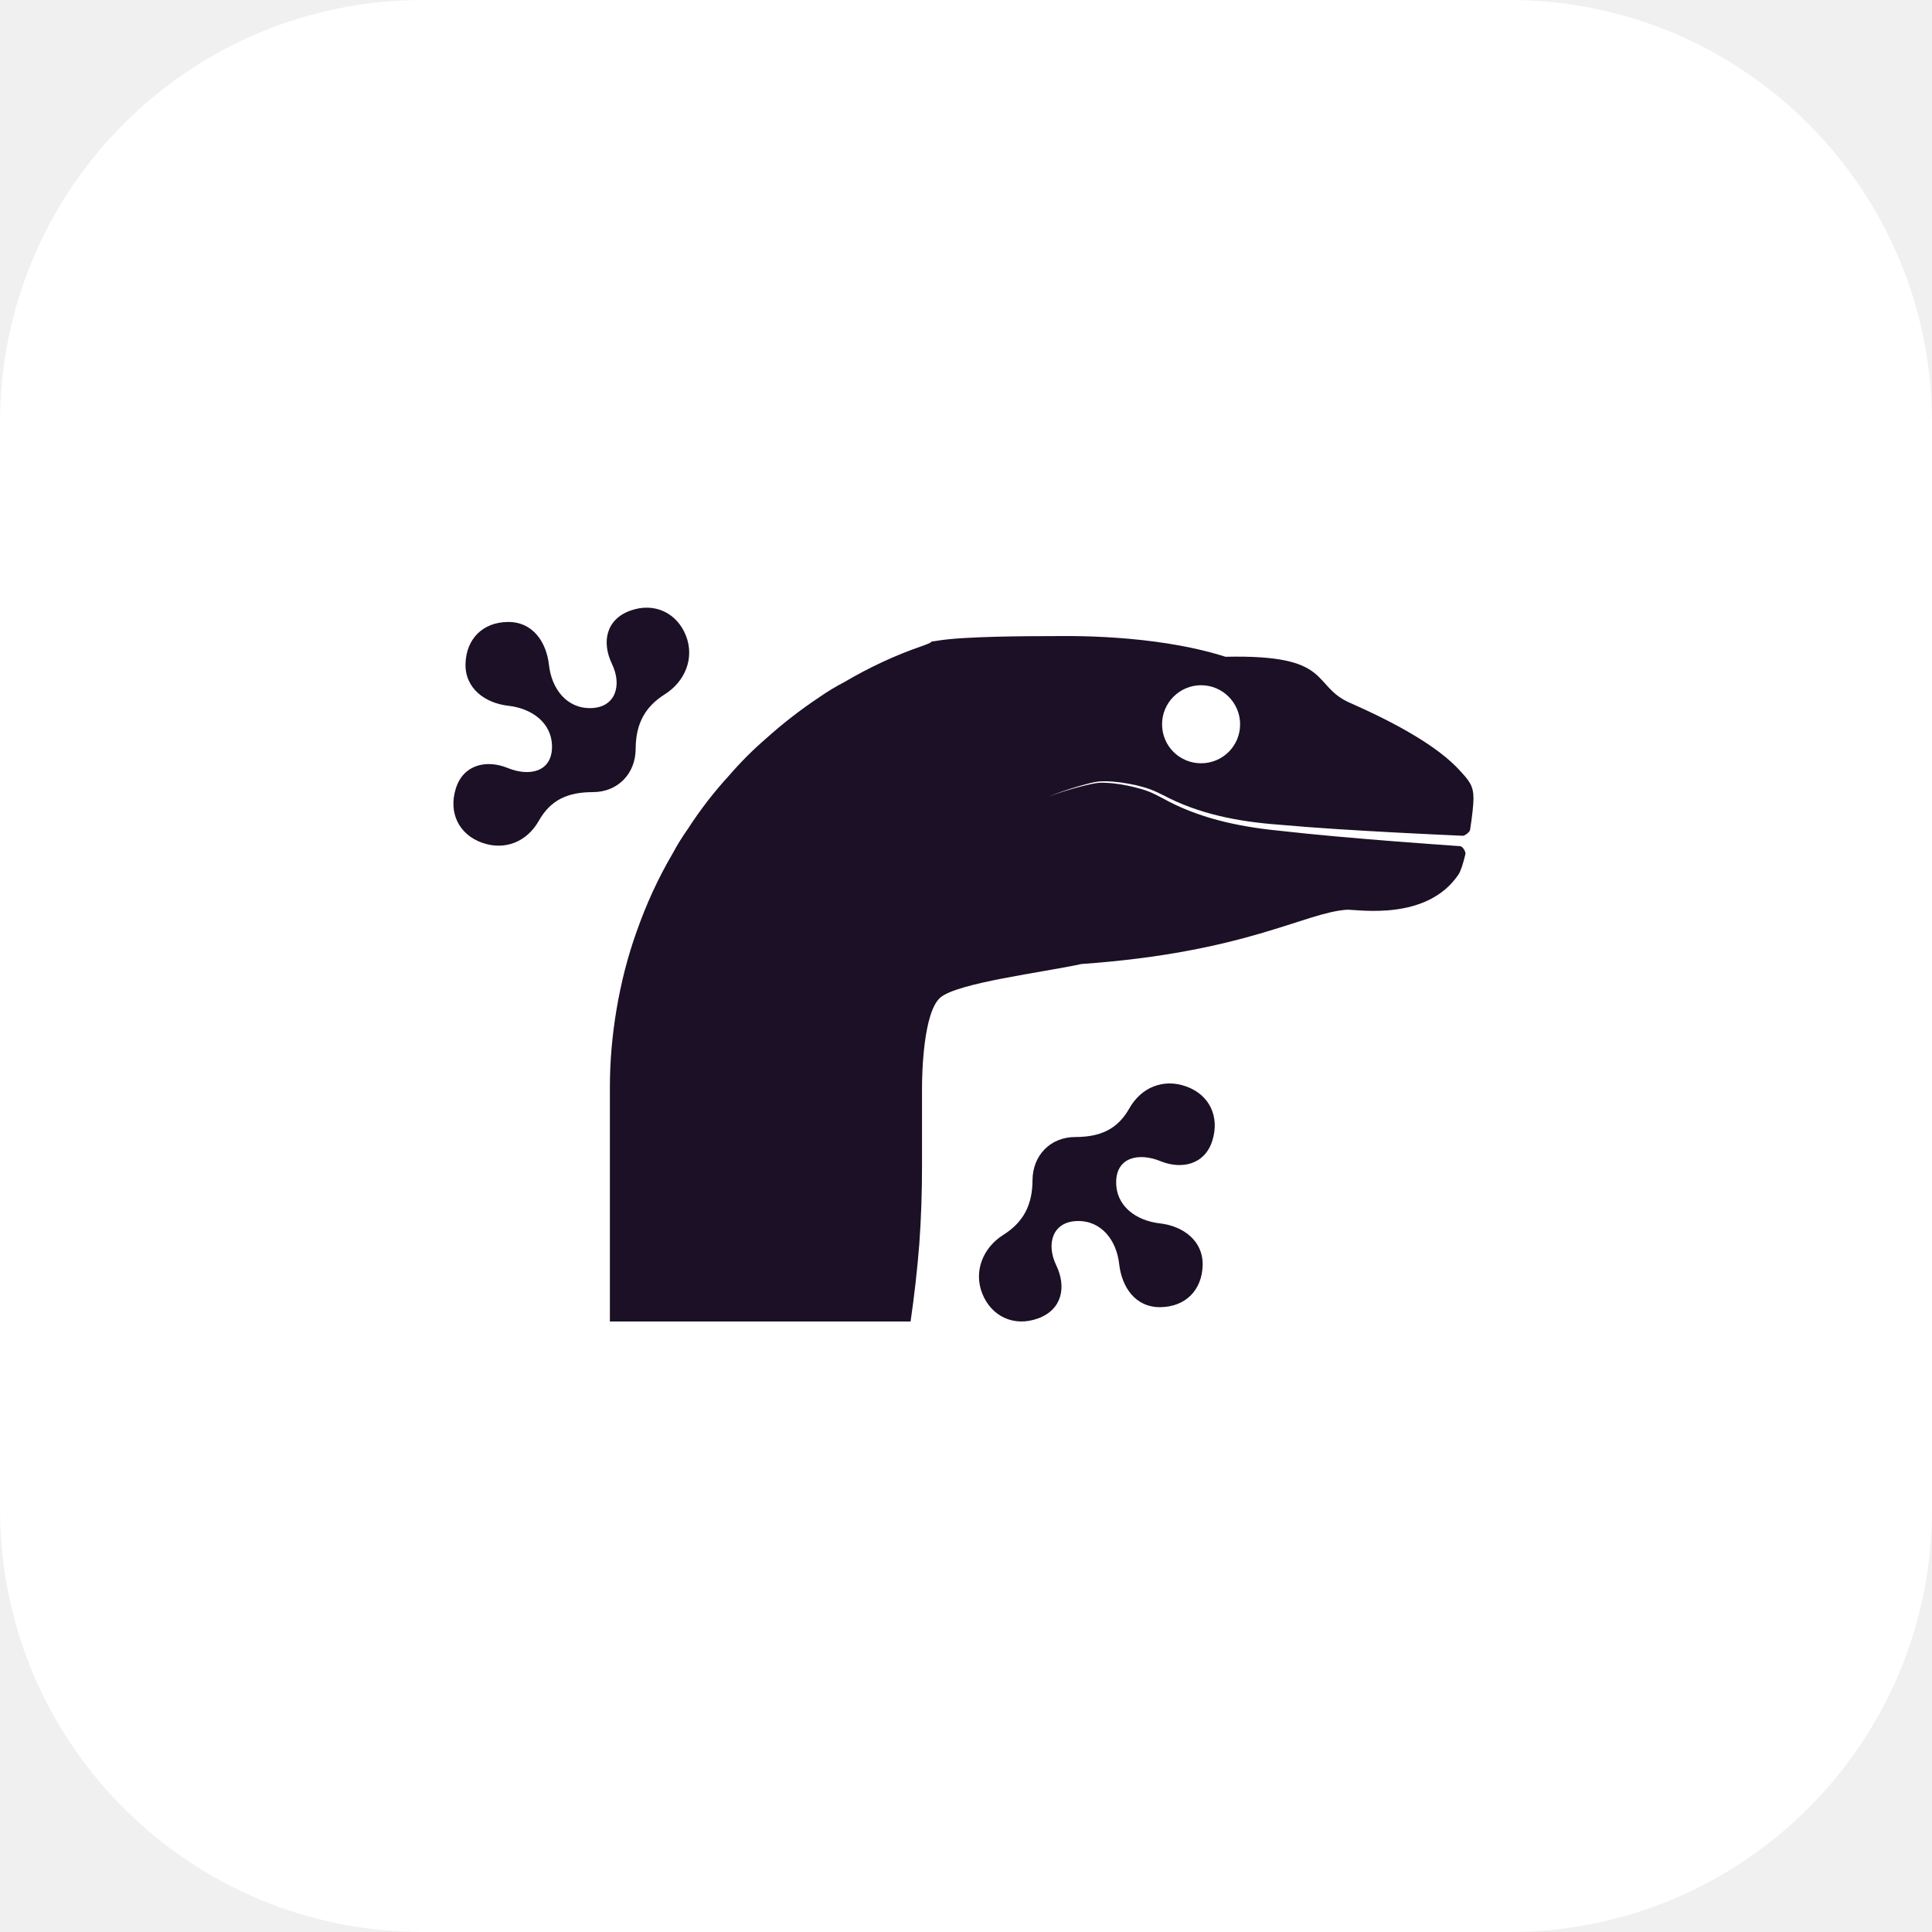
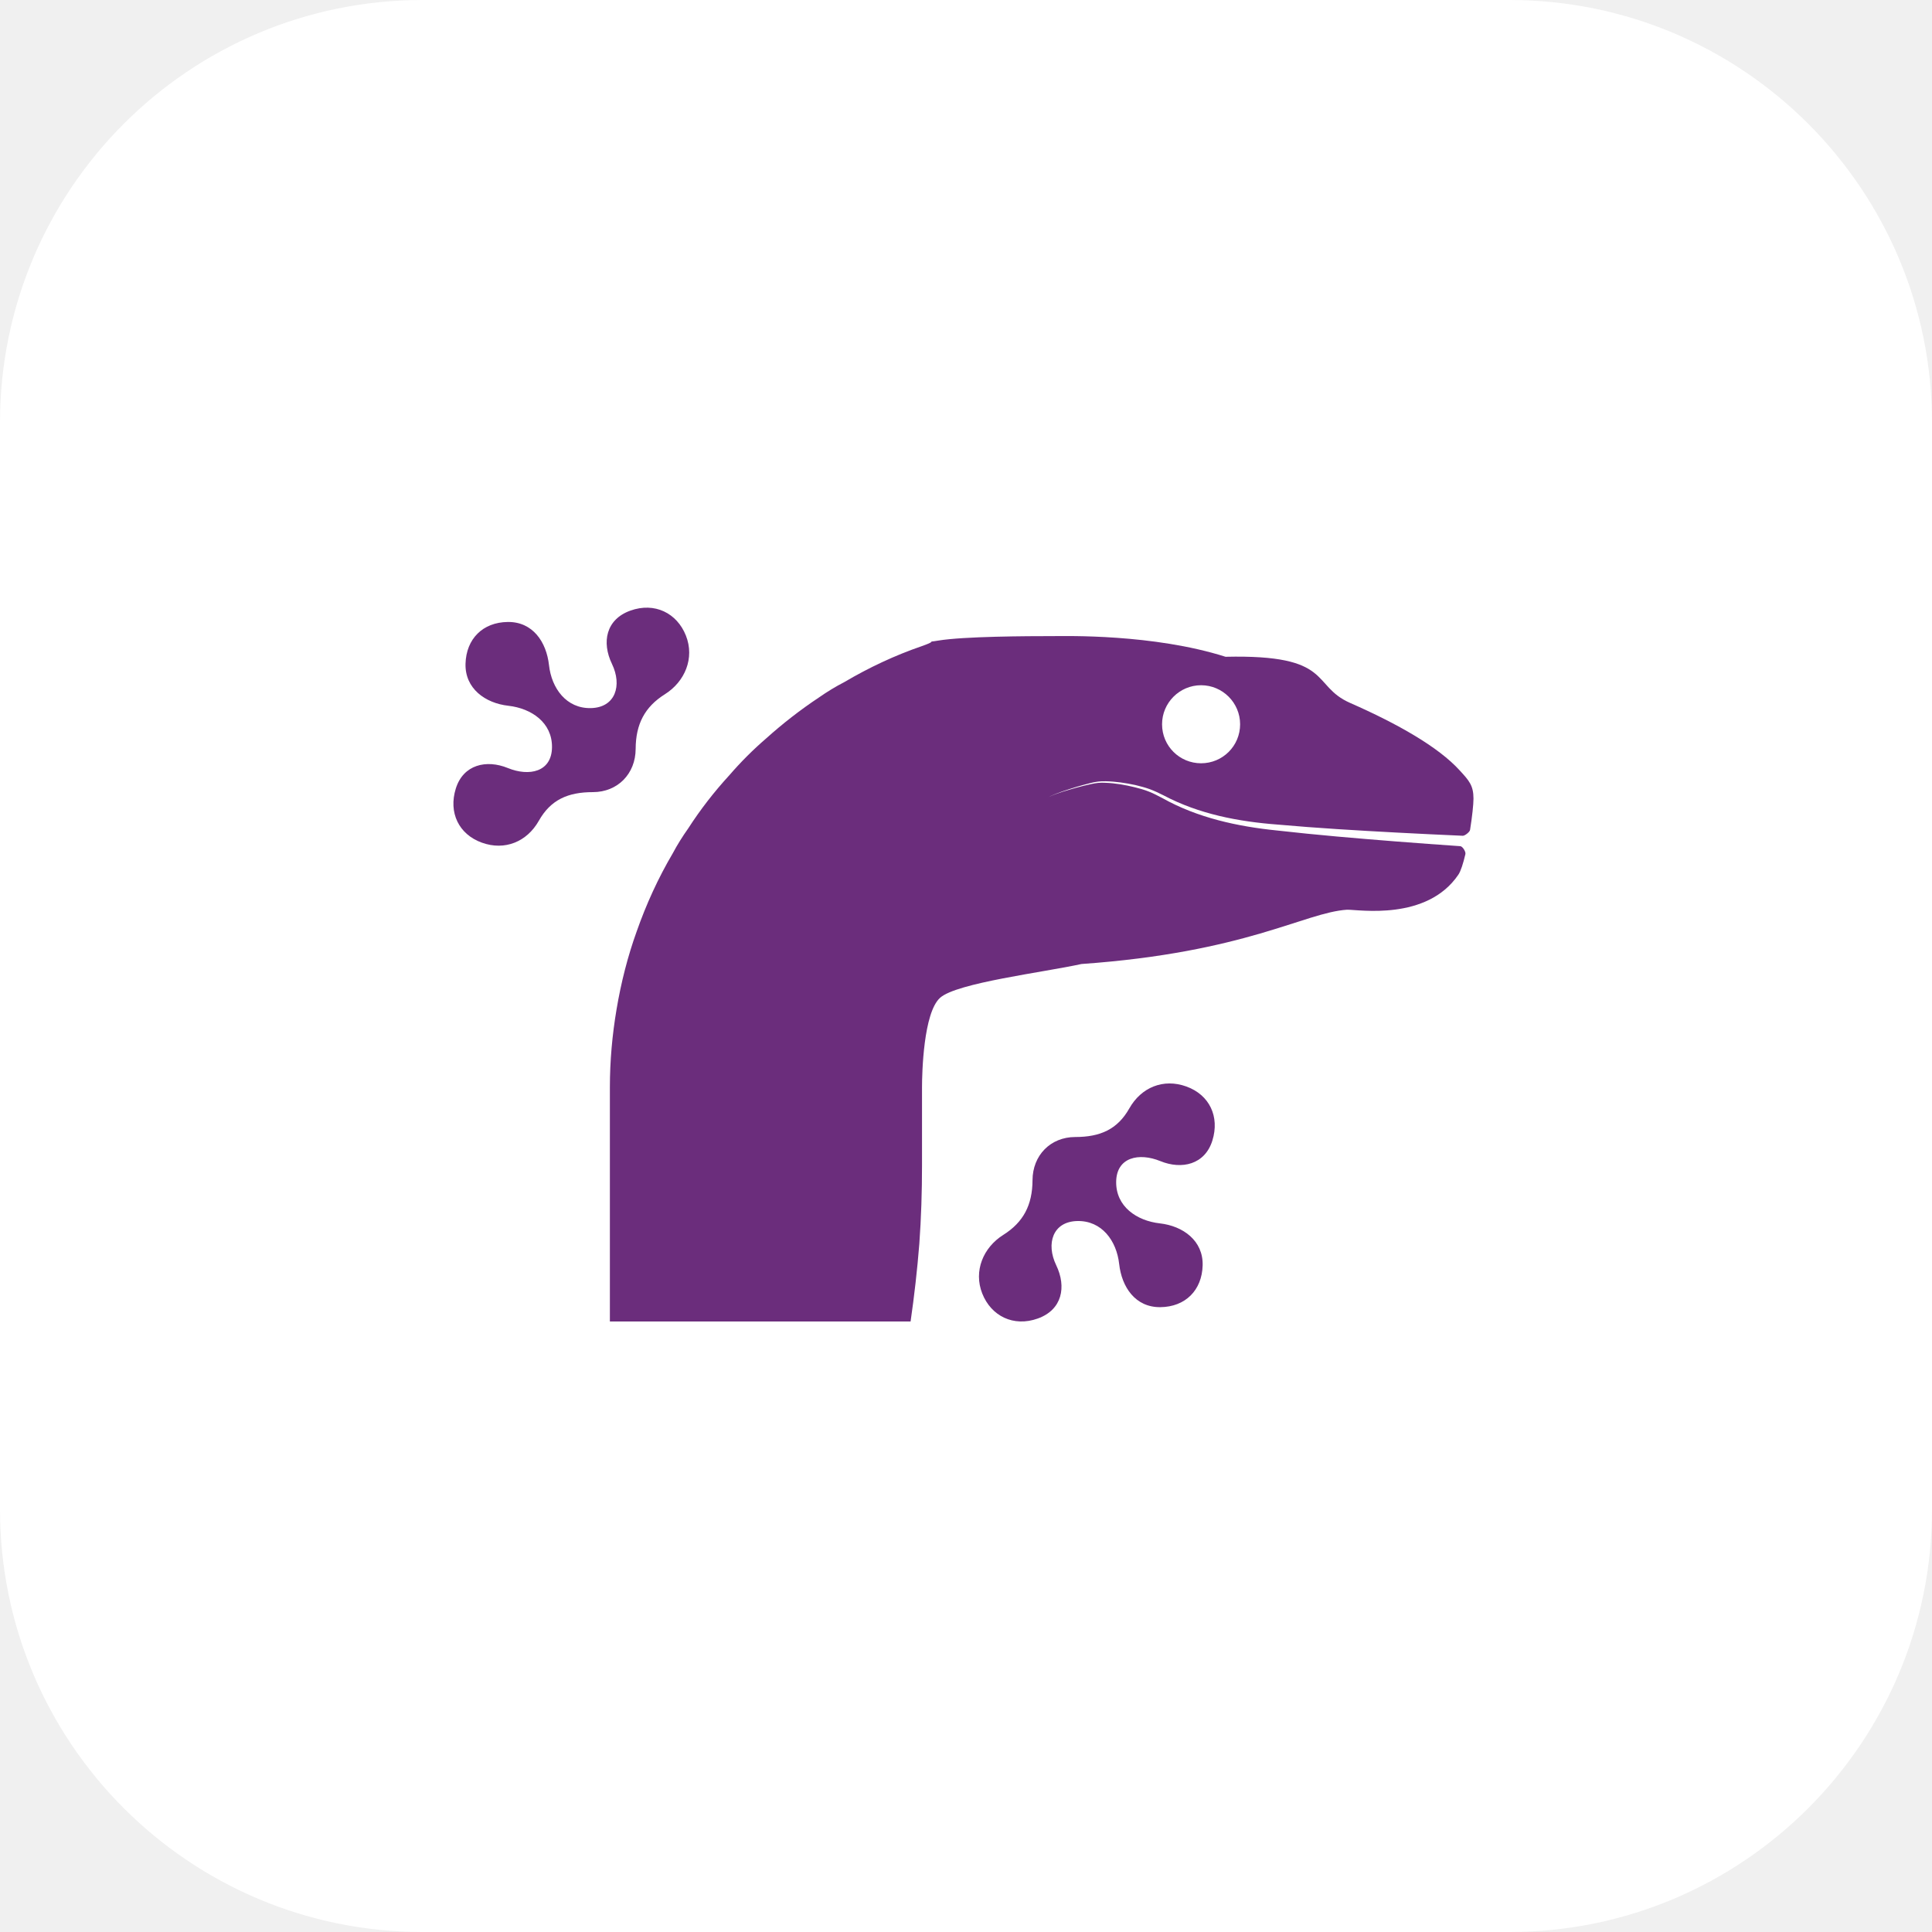
<svg xmlns="http://www.w3.org/2000/svg" viewBox="0 0 512 512" width="512" height="512">
  <rect width="512" height="512" rx="112" fill="#FFFFFF" />
  <g transform="translate(38 115) scale(.53)">
    <defs>
      <clipPath id="c" clipPathUnits="userSpaceOnUse">
        <path d="M 0,397.984 H 615.066 V 0 H 0 Z" />
      </clipPath>
    </defs>
    <g transform="matrix(1.333333,0,0,-1.333333,0,530.6453)">
      <g>
        <g clip-path="url(#c)">
          <g transform="translate(120.8047,311.8172)">
-             <path style="fill:#1B1025;fill-opacity:1;fill-rule:nonzero;stroke:none" d="m 0,0 c 0.258,9.306 6.462,15.545 15.842,15.654 9.381,0.11 14.497,-7.491 15.465,-16.199 0.967,-8.709 6.521,-16.306 15.714,-16.102 9.192,0.205 11.8,8.479 7.89,16.587 -3.909,8.111 -2.244,16.68 6.891,19.964 9.133,3.283 17.51,-0.927 20.846,-9.362 C 85.986,2.107 82.29,-6.713 74.767,-11.446 67.244,-16.178 63.841,-22.618 63.802,-31.948 63.763,-41.281 57.067,-48.149 47.771,-48.156 38.477,-48.16 31.965,-50.969 27.507,-58.871 23.049,-66.775 14.733,-70.22 6.104,-67.098 c -8.63,3.121 -12.557,11.25 -9.752,20.274 2.804,9.025 11.503,10.977 19.506,7.708 8.004,-3.269 16.47,-1.503 16.572,7.779 0.1,9.279 -7.726,14.595 -16.383,15.569 C 7.387,-14.793 -0.258,-9.304 0,0" />
+             <path style="fill:#6B2D7C;fill-opacity:1;fill-rule:nonzero;stroke:none" d="m 0,0 c 0.258,9.306 6.462,15.545 15.842,15.654 9.381,0.11 14.497,-7.491 15.465,-16.199 0.967,-8.709 6.521,-16.306 15.714,-16.102 9.192,0.205 11.8,8.479 7.89,16.587 -3.909,8.111 -2.244,16.68 6.891,19.964 9.133,3.283 17.51,-0.927 20.846,-9.362 C 85.986,2.107 82.29,-6.713 74.767,-11.446 67.244,-16.178 63.841,-22.618 63.802,-31.948 63.763,-41.281 57.067,-48.149 47.771,-48.156 38.477,-48.16 31.965,-50.969 27.507,-58.871 23.049,-66.775 14.733,-70.22 6.104,-67.098 c -8.63,3.121 -12.557,11.25 -9.752,20.274 2.804,9.025 11.503,10.977 19.506,7.708 8.004,-3.269 16.47,-1.503 16.572,7.779 0.1,9.279 -7.726,14.595 -16.383,15.569 C 7.387,-14.793 -0.258,-9.304 0,0" />
          </g>
          <g transform="translate(397.2363,86.1692)">
-             <path style="fill:#1B1025;fill-opacity:1;fill-rule:nonzero;stroke:none" d="m 0,0 c -0.258,-9.306 -6.462,-15.545 -15.843,-15.654 -9.38,-0.11 -14.496,7.491 -15.464,16.198 -0.967,8.71 -6.521,16.307 -15.714,16.103 -9.192,-0.205 -11.801,-8.479 -7.89,-16.587 3.909,-8.111 2.243,-16.68 -6.891,-19.964 -9.133,-3.283 -17.51,0.927 -20.847,9.362 -3.337,8.435 0.359,17.255 7.881,21.988 7.524,4.732 10.927,11.172 10.966,20.502 0.039,9.333 6.735,16.201 16.03,16.207 9.295,0.005 15.807,2.814 20.265,10.716 4.458,7.904 12.773,11.349 21.402,8.227 C 2.526,63.977 6.453,55.848 3.648,46.824 0.844,37.799 -7.855,35.847 -15.858,39.116 c -8.004,3.269 -16.47,1.502 -16.572,-7.779 -0.1,-9.279 7.726,-14.595 16.383,-15.569 C -7.387,14.793 0.258,9.304 0,0" />
+             <path style="fill:#6B2D7C;fill-opacity:1;fill-rule:nonzero;stroke:none" d="m 0,0 c -0.258,-9.306 -6.462,-15.545 -15.843,-15.654 -9.38,-0.11 -14.496,7.491 -15.464,16.198 -0.967,8.71 -6.521,16.307 -15.714,16.103 -9.192,-0.205 -11.801,-8.479 -7.89,-16.587 3.909,-8.111 2.243,-16.68 -6.891,-19.964 -9.133,-3.283 -17.51,0.927 -20.847,9.362 -3.337,8.435 0.359,17.255 7.881,21.988 7.524,4.732 10.927,11.172 10.966,20.502 0.039,9.333 6.735,16.201 16.03,16.207 9.295,0.005 15.807,2.814 20.265,10.716 4.458,7.904 12.773,11.349 21.402,8.227 C 2.526,63.977 6.453,55.848 3.648,46.824 0.844,37.799 -7.855,35.847 -15.858,39.116 c -8.004,3.269 -16.47,1.502 -16.572,-7.779 -0.1,-9.279 7.726,-14.595 16.383,-15.569 C -7.387,14.793 0.258,9.304 0,0" />
          </g>
          <g transform="translate(396.6514,274.4793)">
-             <path style="fill:#1B1025;fill-opacity:1;fill-rule:nonzero;stroke:none" d="m 0,0 c -8.056,0 -14.635,6.463 -14.635,14.634 0,8.056 6.579,14.634 14.635,14.634 8.057,0 14.634,-6.578 14.634,-14.634 C 14.634,6.463 8.057,0 0,0 M 97.017,-2.711 C 88.98,6.161 73.607,14.843 55.845,22.652 41.04,29.174 49.836,40.87 9.175,39.94 c -27.164,8.625 -60.016,7.753 -64.451,7.753 -9.953,0 -33.78,-0.094 -43.333,-1.687 -1.12,-0.189 -1.934,-0.303 -2.541,-0.36 0.227,-0.133 -0.379,-0.587 -3.506,-1.687 -10.161,-3.487 -19.924,-8.076 -29.174,-13.535 -3.279,-1.687 -6.369,-3.583 -9.364,-5.667 -7.052,-4.683 -13.705,-9.858 -19.905,-15.431 -4.966,-4.284 -9.553,-8.871 -13.837,-13.838 -5.65,-6.161 -10.843,-12.833 -15.392,-19.904 -2.106,-2.976 -4.113,-6.161 -5.801,-9.345 -5.46,-9.27 -9.952,-19.108 -13.517,-29.268 -3.374,-9.346 -5.875,-19.222 -7.563,-29.25 -1.611,-9.554 -2.502,-19.316 -2.502,-29.268 v -87.786 h 112.77 c 1.383,9.554 2.502,19.316 3.279,29.174 0.702,9.762 1.006,19.506 1.006,29.344 v 29.268 c 0,5.459 0.535,28.011 6.786,33.609 6.252,5.598 38.688,9.516 53.019,12.663 61.817,4.36 83.616,19.317 99.596,20.359 4.455,0.057 29.894,-4.284 41.722,13.117 0.911,1.327 1.84,4.247 2.655,7.735 0.208,0.909 -1.061,2.919 -1.915,2.976 -7.999,0.55 -15.999,1.137 -23.998,1.762 -14.9,1.176 -29.78,2.428 -44.661,4.114 -14.843,1.497 -29.951,4.777 -43.087,12.17 -1.649,0.853 -3.299,1.744 -5.005,2.408 -1.706,0.682 -3.488,1.194 -5.288,1.63 -3.583,0.89 -7.279,1.535 -10.977,1.687 -1.857,0.132 -3.676,-0.076 -5.497,-0.493 -1.819,-0.398 -3.638,-0.834 -5.422,-1.328 -3.582,-1.042 -7.24,-1.989 -10.595,-3.582 3.337,1.687 6.956,2.711 10.502,3.848 1.819,0.532 3.6,1.024 5.422,1.479 1.799,0.455 3.714,0.72 5.61,0.644 3.753,-0.075 7.487,-0.625 11.165,-1.421 1.819,-0.436 3.64,-0.91 5.422,-1.555 1.801,-0.663 3.506,-1.497 5.174,-2.331 13.213,-6.995 27.98,-9.819 42.823,-10.939 14.823,-1.326 29.723,-2.198 44.622,-2.994 8.227,-0.436 16.473,-0.834 24.719,-1.195 0.777,-0.037 2.616,1.422 2.729,2.181 0.797,4.966 1.289,9.591 1.289,11.752 0,4.929 -1.668,6.768 -5.137,10.54" />
+             <path style="fill:#6B2D7C;fill-opacity:1;fill-rule:nonzero;stroke:none" d="m 0,0 c -8.056,0 -14.635,6.463 -14.635,14.634 0,8.056 6.579,14.634 14.635,14.634 8.057,0 14.634,-6.578 14.634,-14.634 C 14.634,6.463 8.057,0 0,0 M 97.017,-2.711 C 88.98,6.161 73.607,14.843 55.845,22.652 41.04,29.174 49.836,40.87 9.175,39.94 c -27.164,8.625 -60.016,7.753 -64.451,7.753 -9.953,0 -33.78,-0.094 -43.333,-1.687 -1.12,-0.189 -1.934,-0.303 -2.541,-0.36 0.227,-0.133 -0.379,-0.587 -3.506,-1.687 -10.161,-3.487 -19.924,-8.076 -29.174,-13.535 -3.279,-1.687 -6.369,-3.583 -9.364,-5.667 -7.052,-4.683 -13.705,-9.858 -19.905,-15.431 -4.966,-4.284 -9.553,-8.871 -13.837,-13.838 -5.65,-6.161 -10.843,-12.833 -15.392,-19.904 -2.106,-2.976 -4.113,-6.161 -5.801,-9.345 -5.46,-9.27 -9.952,-19.108 -13.517,-29.268 -3.374,-9.346 -5.875,-19.222 -7.563,-29.25 -1.611,-9.554 -2.502,-19.316 -2.502,-29.268 v -87.786 h 112.77 c 1.383,9.554 2.502,19.316 3.279,29.174 0.702,9.762 1.006,19.506 1.006,29.344 v 29.268 c 0,5.459 0.535,28.011 6.786,33.609 6.252,5.598 38.688,9.516 53.019,12.663 61.817,4.36 83.616,19.317 99.596,20.359 4.455,0.057 29.894,-4.284 41.722,13.117 0.911,1.327 1.84,4.247 2.655,7.735 0.208,0.909 -1.061,2.919 -1.915,2.976 -7.999,0.55 -15.999,1.137 -23.998,1.762 -14.9,1.176 -29.78,2.428 -44.661,4.114 -14.843,1.497 -29.951,4.777 -43.087,12.17 -1.649,0.853 -3.299,1.744 -5.005,2.408 -1.706,0.682 -3.488,1.194 -5.288,1.63 -3.583,0.89 -7.279,1.535 -10.977,1.687 -1.857,0.132 -3.676,-0.076 -5.497,-0.493 -1.819,-0.398 -3.638,-0.834 -5.422,-1.328 -3.582,-1.042 -7.24,-1.989 -10.595,-3.582 3.337,1.687 6.956,2.711 10.502,3.848 1.819,0.532 3.6,1.024 5.422,1.479 1.799,0.455 3.714,0.72 5.61,0.644 3.753,-0.075 7.487,-0.625 11.165,-1.421 1.819,-0.436 3.64,-0.91 5.422,-1.555 1.801,-0.663 3.506,-1.497 5.174,-2.331 13.213,-6.995 27.98,-9.819 42.823,-10.939 14.823,-1.326 29.723,-2.198 44.622,-2.994 8.227,-0.436 16.473,-0.834 24.719,-1.195 0.777,-0.037 2.616,1.422 2.729,2.181 0.797,4.966 1.289,9.591 1.289,11.752 0,4.929 -1.668,6.768 -5.137,10.54" />
          </g>
        </g>
      </g>
    </g>
  </g>
</svg>
